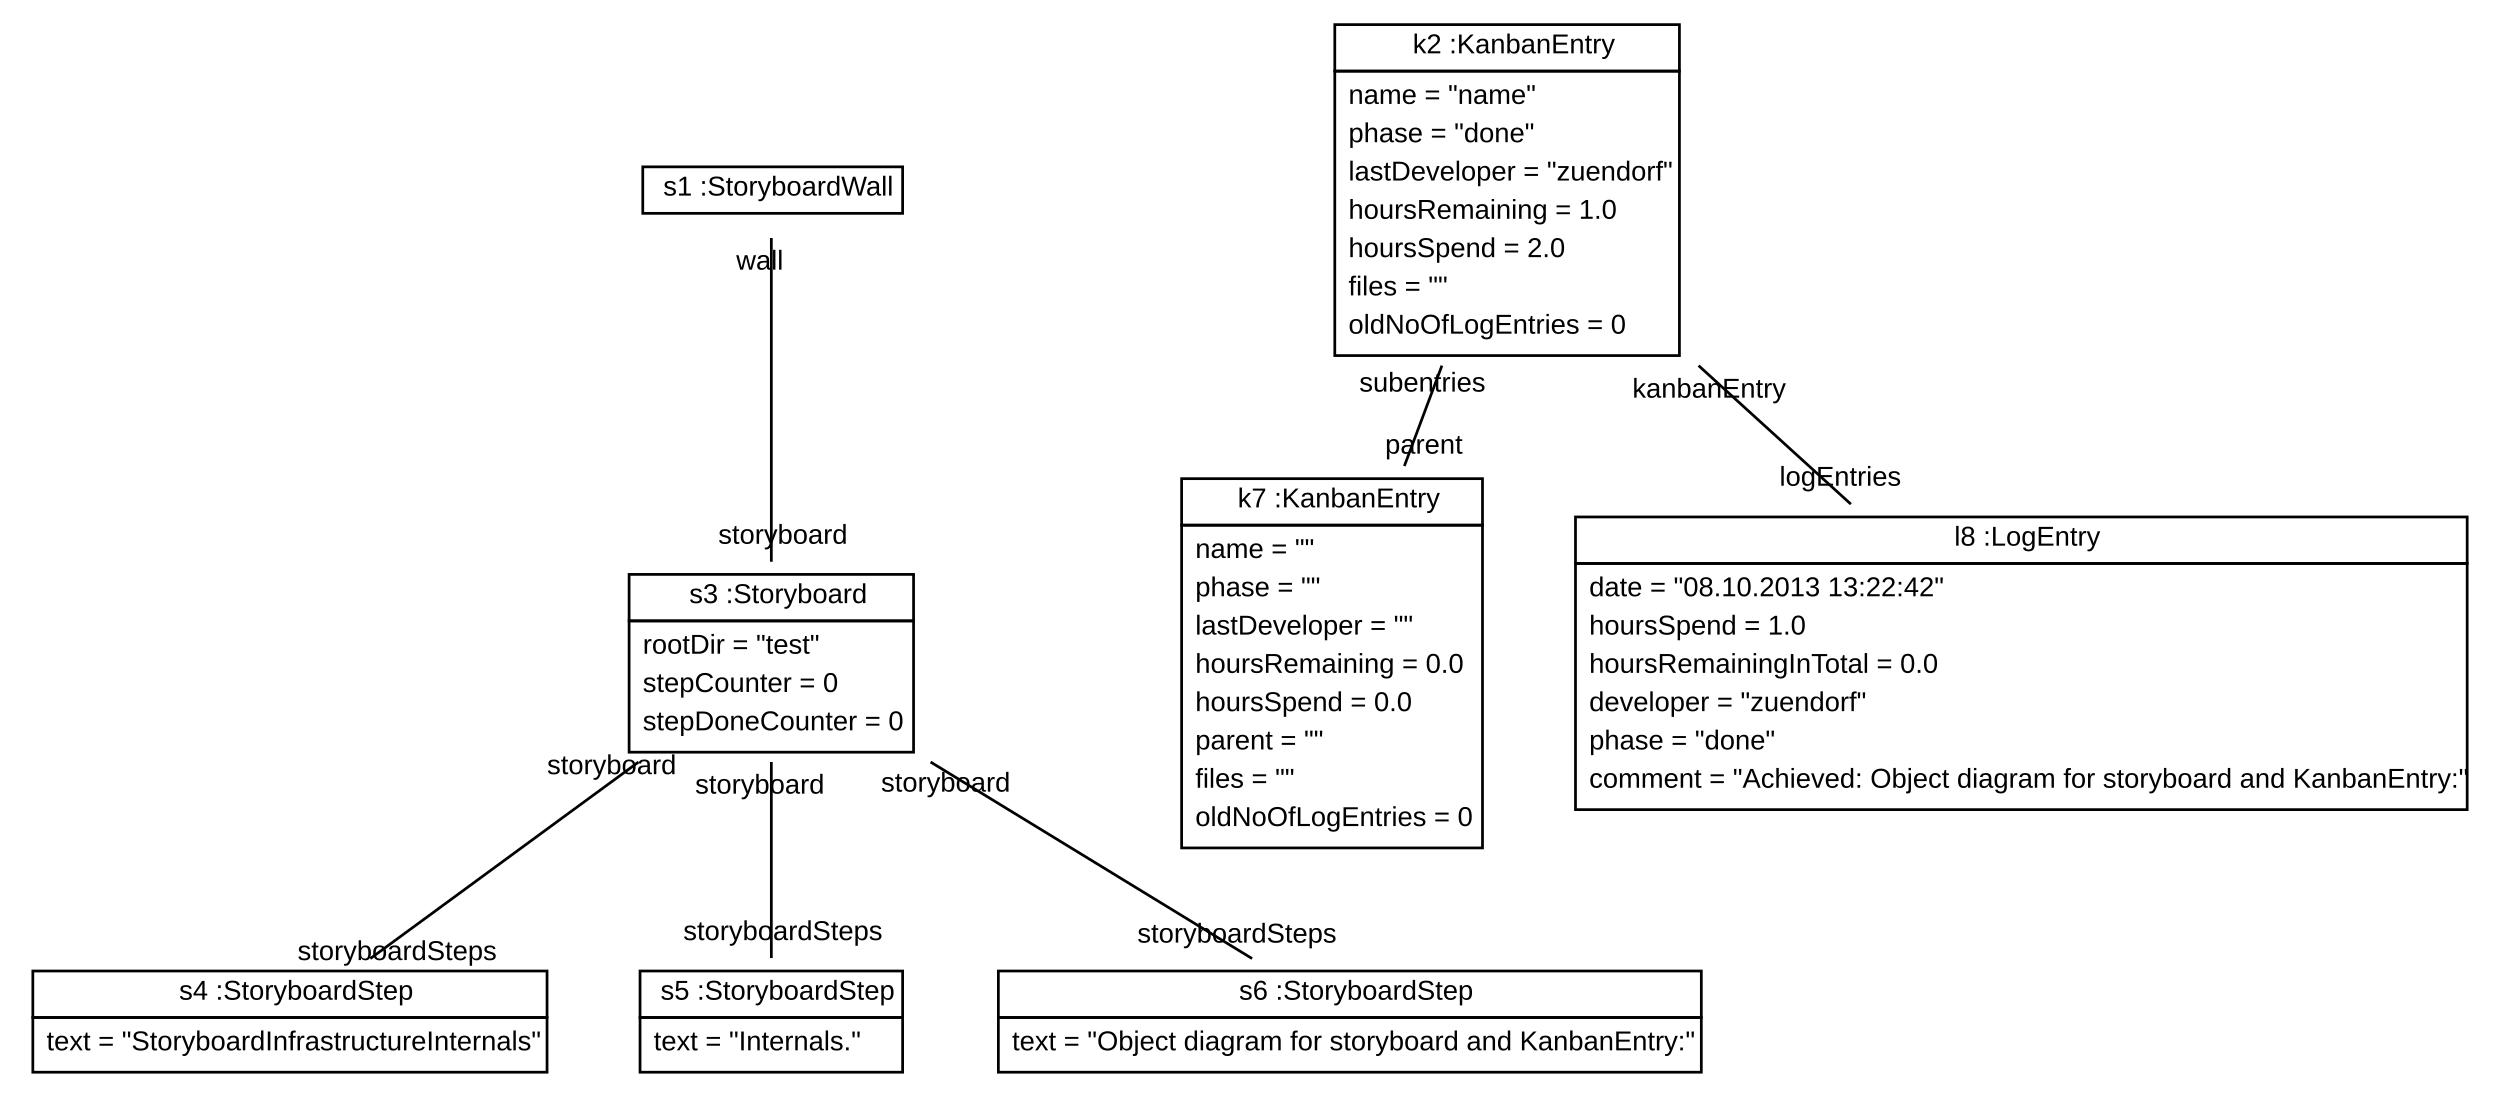
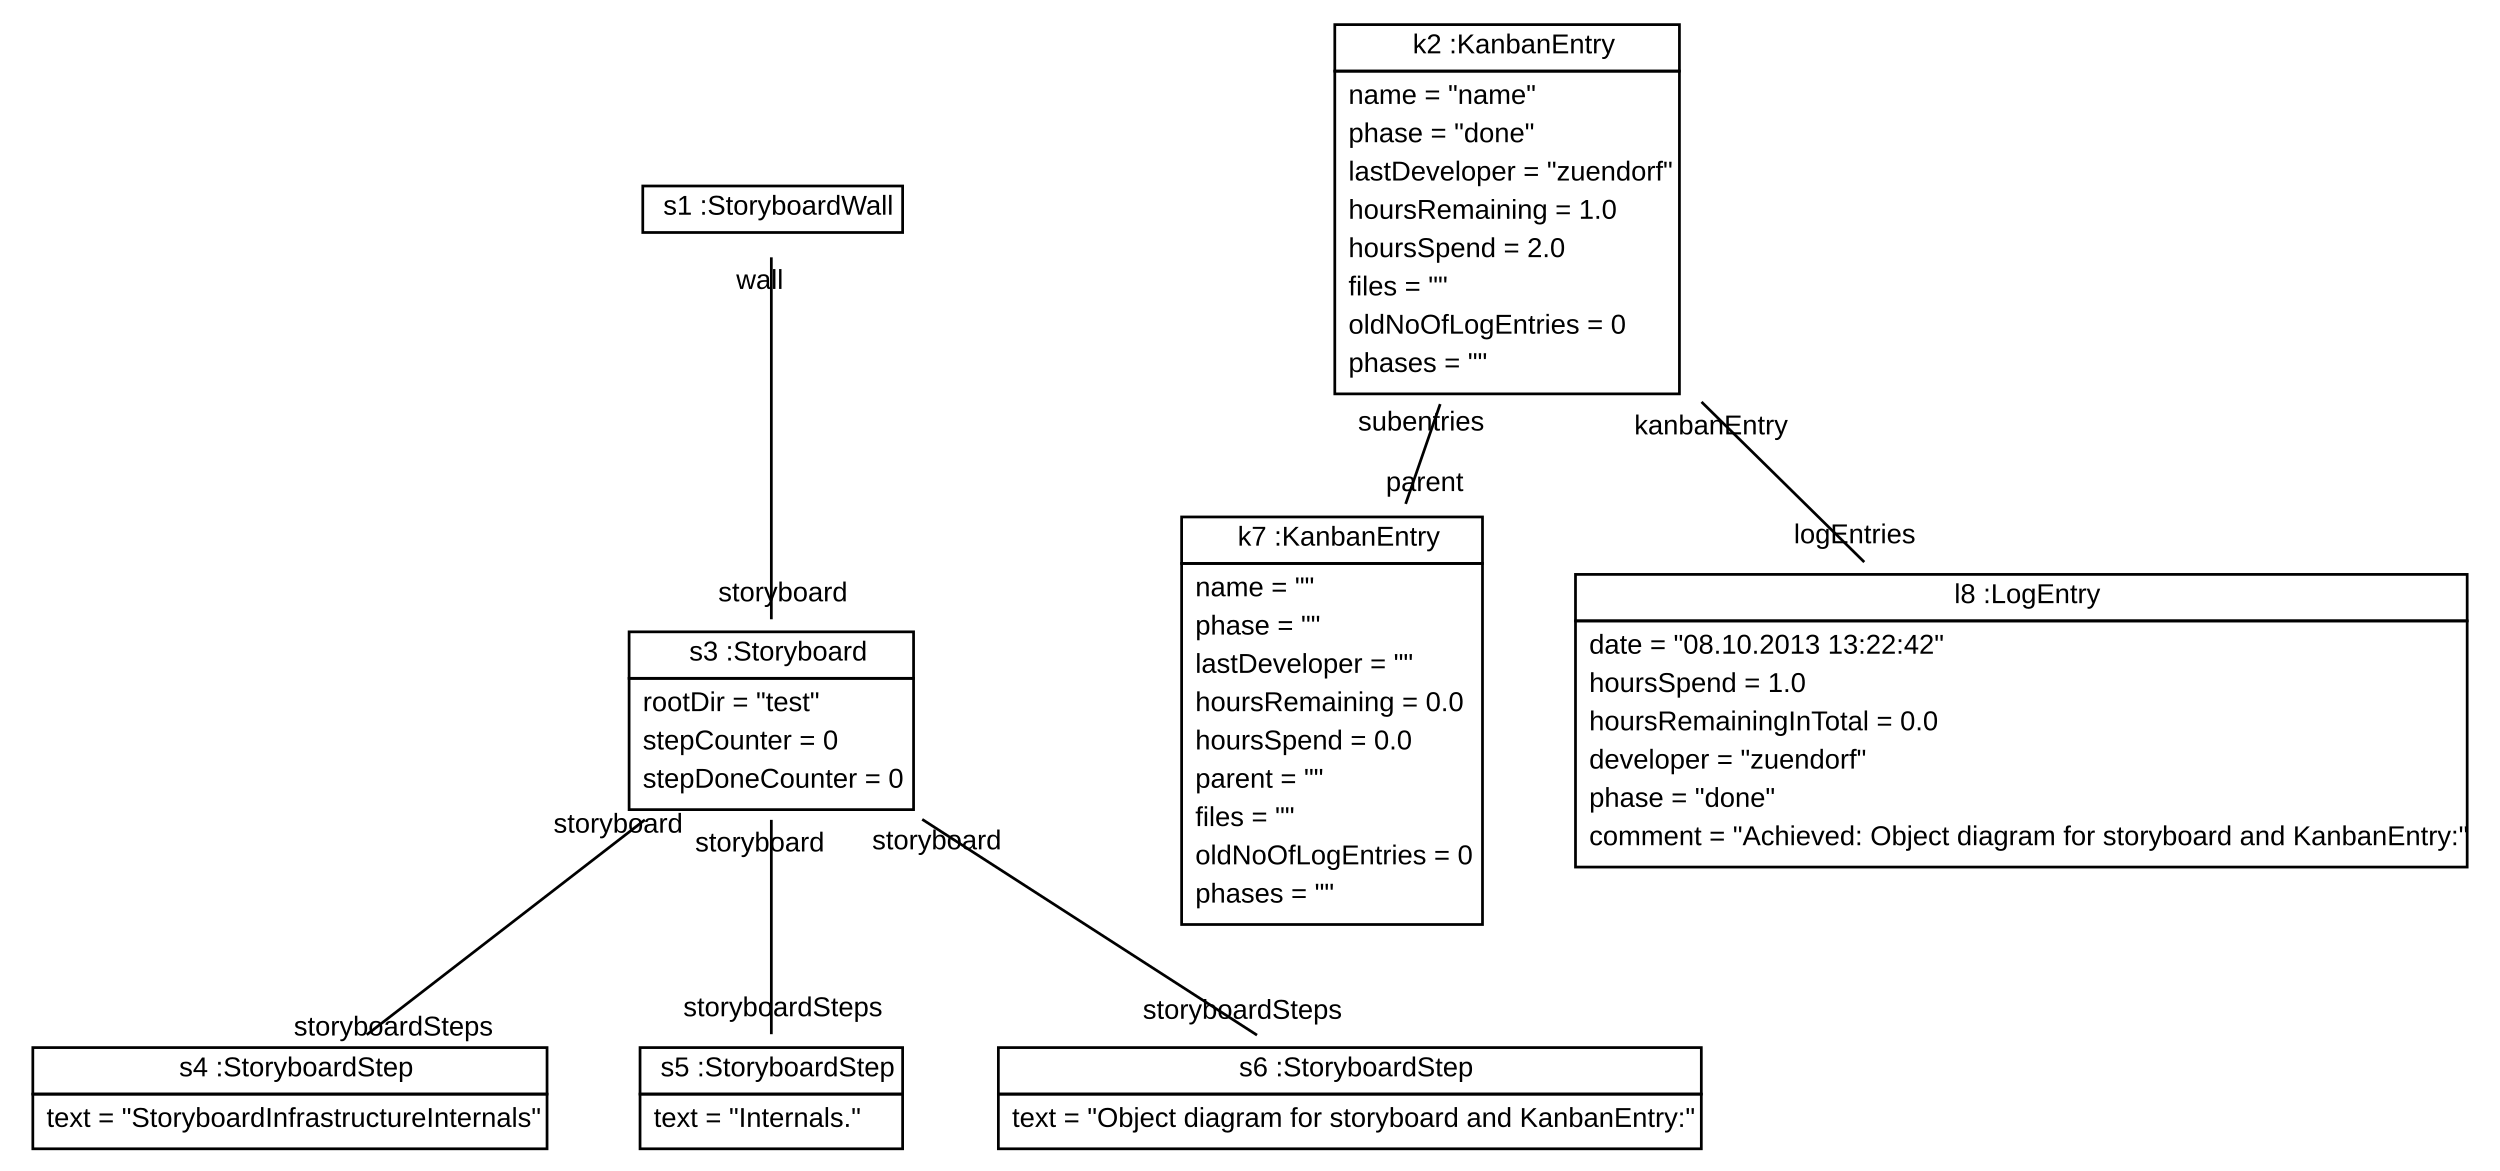
- <svg xmlns="http://www.w3.org/2000/svg" xmlns:xlink="http://www.w3.org/1999/xlink" width="914pt" height="400pt" viewBox="0.00 0.00 914.00 400.00">
-   <g id="graph1" class="graph" transform="scale(1 1) rotate(0) translate(4 396)">
-     <polygon fill="white" stroke="white" points="-4,5 -4,-396 911,-396 911,5 -4,5" />
+ <svg xmlns="http://www.w3.org/2000/svg" xmlns:xlink="http://www.w3.org/1999/xlink" width="914pt" height="428pt" viewBox="0.00 0.00 914.00 428.00">
+   <g id="graph1" class="graph" transform="scale(1 1) rotate(0) translate(4 424)">
+     <polygon fill="white" stroke="white" points="-4,5 -4,-424 911,-424 911,5 -4,5" />
    <g id="node1" class="node">
      <a xlink:href="../../SDMLib/src/org/sdmlib/storyboards/StoryboardWall.java" xlink:title="&lt;TABLE&gt;">
-         <polygon fill="none" stroke="black" points="231,-318 231,-335 326,-335 326,-318 231,-318" />
-         <text text-anchor="start" x="234.5" y="-324.5" font-family="Arial" font-size="10.00"> </text>
-         <text text-anchor="start" x="238.5" y="-324.5" font-family="Arial" font-size="10.00">s1 :StoryboardWall</text>
+         <polygon fill="none" stroke="black" points="231,-339 231,-356 326,-356 326,-339 231,-339" />
+         <text text-anchor="start" x="234.5" y="-345.5" font-family="Arial" font-size="10.00"> </text>
+         <text text-anchor="start" x="238.5" y="-345.5" font-family="Arial" font-size="10.00">s1 :StoryboardWall</text>
      </a>
    </g>
    <g id="node2" class="node">
      <a xlink:href="../../SDMLib/src/org/sdmlib/storyboards/Storyboard.java" xlink:title="&lt;TABLE&gt;">
-         <polygon fill="none" stroke="black" points="226,-169 226,-186 330,-186 330,-169 226,-169" />
-         <text text-anchor="start" x="244" y="-175.5" font-family="Arial" font-size="10.00"> </text>
-         <text text-anchor="start" x="248" y="-175.5" font-family="Arial" font-size="10.00">s3 :Storyboard</text>
+         <polygon fill="none" stroke="black" points="226,-176 226,-193 330,-193 330,-176 226,-176" />
+         <text text-anchor="start" x="244" y="-182.5" font-family="Arial" font-size="10.00"> </text>
+         <text text-anchor="start" x="248" y="-182.5" font-family="Arial" font-size="10.00">s3 :Storyboard</text>
      </a>
-       <polygon fill="none" stroke="black" points="226,-121 226,-169 330,-169 330,-121 226,-121" />
-       <text text-anchor="start" x="231" y="-157" font-family="Arial" font-size="10.00">rootDir = "test"</text>
-       <text text-anchor="start" x="231" y="-143" font-family="Arial" font-size="10.00">stepCounter = 0</text>
-       <text text-anchor="start" x="231" y="-129" font-family="Arial" font-size="10.00">stepDoneCounter = 0</text>
+       <polygon fill="none" stroke="black" points="226,-128 226,-176 330,-176 330,-128 226,-128" />
+       <text text-anchor="start" x="231" y="-164" font-family="Arial" font-size="10.00">rootDir = "test"</text>
+       <text text-anchor="start" x="231" y="-150" font-family="Arial" font-size="10.00">stepCounter = 0</text>
+       <text text-anchor="start" x="231" y="-136" font-family="Arial" font-size="10.00">stepDoneCounter = 0</text>
    </g>
    <g id="edge2" class="edge">
-       <path fill="none" stroke="black" d="M278,-308.979C278,-281.524 278,-226.881 278,-190.629" />
-       <text text-anchor="middle" x="282.226" y="-197.192" font-family="Arial" font-size="10.00">storyboard</text>
-       <text text-anchor="middle" x="273.774" y="-297.416" font-family="Arial" font-size="10.00">wall</text>
+       <path fill="none" stroke="black" d="M278,-329.927C278,-299.962 278,-237.318 278,-197.588" />
+       <text text-anchor="middle" x="282.226" y="-204.151" font-family="Arial" font-size="10.00">storyboard</text>
+       <text text-anchor="middle" x="273.774" y="-318.364" font-family="Arial" font-size="10.00">wall</text>
    </g>
    <g id="node3" class="node">
      <a xlink:href="../../SDMLib/src/org/sdmlib/storyboards/StoryboardStep.java" xlink:title="&lt;TABLE&gt;">
        <polygon fill="none" stroke="black" points="8,-24 8,-41 196,-41 196,-24 8,-24" />
        <text text-anchor="start" x="57.5" y="-30.5" font-family="Arial" font-size="10.00"> </text>
        <text text-anchor="start" x="61.5" y="-30.5" font-family="Arial" font-size="10.00">s4 :StoryboardStep</text>
      </a>
      <polygon fill="none" stroke="black" points="8,-4 8,-24 196,-24 196,-4 8,-4" />
      <text text-anchor="start" x="13" y="-12" font-family="Arial" font-size="10.00">text = "StoryboardInfrastructureInternals"</text>
    </g>
    <g id="edge4" class="edge">
-       <path fill="none" stroke="black" d="M229.441,-117.409C198.001,-94.365 158.092,-65.113 131.388,-45.54" />
-       <text text-anchor="middle" x="141.196" y="-44.989" font-family="Arial" font-size="10.00">storyboardSteps</text>
-       <text text-anchor="middle" x="219.633" y="-112.96" font-family="Arial" font-size="10.00">storyboard</text>
+       <path fill="none" stroke="black" d="M231.758,-124.268C199.473,-99.32 157.425,-66.828 130.079,-45.698" />
+       <text text-anchor="middle" x="139.835" y="-45.395" font-family="Arial" font-size="10.00">storyboardSteps</text>
+       <text text-anchor="middle" x="222.003" y="-119.57" font-family="Arial" font-size="10.00">storyboard</text>
    </g>
    <g id="node4" class="node">
      <a xlink:href="../../SDMLib/src/org/sdmlib/storyboards/StoryboardStep.java" xlink:title="&lt;TABLE&gt;">
        <polygon fill="none" stroke="black" points="230,-24 230,-41 326,-41 326,-24 230,-24" />
        <text text-anchor="start" x="233.5" y="-30.5" font-family="Arial" font-size="10.00"> </text>
        <text text-anchor="start" x="237.5" y="-30.5" font-family="Arial" font-size="10.00">s5 :StoryboardStep</text>
      </a>
      <polygon fill="none" stroke="black" points="230,-4 230,-24 326,-24 326,-4 230,-4" />
      <text text-anchor="start" x="235" y="-12" font-family="Arial" font-size="10.00">text = "Internals."</text>
    </g>
    <g id="edge6" class="edge">
-       <path fill="none" stroke="black" d="M278,-117.409C278,-94.439 278,-65.302 278,-45.73" />
-       <text text-anchor="middle" x="282.226" y="-52.294" font-family="Arial" font-size="10.00">storyboardSteps</text>
-       <text text-anchor="middle" x="273.774" y="-105.846" font-family="Arial" font-size="10.00">storyboard</text>
+       <path fill="none" stroke="black" d="M278,-124.268C278,-99.398 278,-67.033 278,-45.898" />
+       <text text-anchor="middle" x="282.226" y="-52.461" font-family="Arial" font-size="10.00">storyboardSteps</text>
+       <text text-anchor="middle" x="273.774" y="-112.705" font-family="Arial" font-size="10.00">storyboard</text>
    </g>
    <g id="node5" class="node">
      <a xlink:href="../../SDMLib/src/org/sdmlib/storyboards/StoryboardStep.java" xlink:title="&lt;TABLE&gt;">
        <polygon fill="none" stroke="black" points="361,-24 361,-41 618,-41 618,-24 361,-24" />
        <text text-anchor="start" x="445" y="-30.5" font-family="Arial" font-size="10.00"> </text>
        <text text-anchor="start" x="449" y="-30.5" font-family="Arial" font-size="10.00">s6 :StoryboardStep</text>
      </a>
      <polygon fill="none" stroke="black" points="361,-4 361,-24 618,-24 618,-4 361,-4" />
      <text text-anchor="start" x="366" y="-12" font-family="Arial" font-size="10.00">text = "Object diagram for storyboard and KanbanEntry:"</text>
    </g>
    <g id="edge8" class="edge">
-       <path fill="none" stroke="black" d="M336.215,-117.409C373.908,-94.365 421.753,-65.113 453.768,-45.54" />
-       <text text-anchor="middle" x="448.24" y="-51.373" font-family="Arial" font-size="10.00">storyboardSteps</text>
-       <text text-anchor="middle" x="341.743" y="-106.576" font-family="Arial" font-size="10.00">storyboard</text>
+       <path fill="none" stroke="black" d="M333.162,-124.445C371.991,-99.418 422.703,-66.732 455.558,-45.555" />
+       <text text-anchor="middle" x="450.23" y="-51.517" font-family="Arial" font-size="10.00">storyboardSteps</text>
+       <text text-anchor="middle" x="338.49" y="-113.483" font-family="Arial" font-size="10.00">storyboard</text>
    </g>
    <g id="node6" class="node">
      <a xlink:href="../../SDMLib/src/org/sdmlib/storyboards/KanbanEntry.java" xlink:title="&lt;TABLE&gt;">
-         <polygon fill="none" stroke="black" points="484,-370 484,-387 610,-387 610,-370 484,-370" />
-         <text text-anchor="start" x="508.5" y="-376.5" font-family="Arial" font-size="10.00"> </text>
-         <text text-anchor="start" x="512.5" y="-376.5" font-family="Arial" font-size="10.00">k2 :KanbanEntry</text>
+         <polygon fill="none" stroke="black" points="484,-398 484,-415 610,-415 610,-398 484,-398" />
+         <text text-anchor="start" x="508.5" y="-404.5" font-family="Arial" font-size="10.00"> </text>
+         <text text-anchor="start" x="512.5" y="-404.5" font-family="Arial" font-size="10.00">k2 :KanbanEntry</text>
      </a>
-       <polygon fill="none" stroke="black" points="484,-266 484,-370 610,-370 610,-266 484,-266" />
-       <text text-anchor="start" x="489" y="-358" font-family="Arial" font-size="10.00">name = "name"</text>
-       <text text-anchor="start" x="489" y="-344" font-family="Arial" font-size="10.00">phase = "done"</text>
-       <text text-anchor="start" x="489" y="-330" font-family="Arial" font-size="10.00">lastDeveloper = "zuendorf"</text>
-       <text text-anchor="start" x="489" y="-316" font-family="Arial" font-size="10.00">hoursRemaining = 1.0</text>
-       <text text-anchor="start" x="489" y="-302" font-family="Arial" font-size="10.00">hoursSpend = 2.0</text>
-       <text text-anchor="start" x="489" y="-288" font-family="Arial" font-size="10.00">files = ""</text>
-       <text text-anchor="start" x="489" y="-274" font-family="Arial" font-size="10.00">oldNoOfLogEntries = 0</text>
+       <polygon fill="none" stroke="black" points="484,-280 484,-398 610,-398 610,-280 484,-280" />
+       <text text-anchor="start" x="489" y="-386" font-family="Arial" font-size="10.00">name = "name"</text>
+       <text text-anchor="start" x="489" y="-372" font-family="Arial" font-size="10.00">phase = "done"</text>
+       <text text-anchor="start" x="489" y="-358" font-family="Arial" font-size="10.00">lastDeveloper = "zuendorf"</text>
+       <text text-anchor="start" x="489" y="-344" font-family="Arial" font-size="10.00">hoursRemaining = 1.0</text>
+       <text text-anchor="start" x="489" y="-330" font-family="Arial" font-size="10.00">hoursSpend = 2.0</text>
+       <text text-anchor="start" x="489" y="-316" font-family="Arial" font-size="10.00">files = ""</text>
+       <text text-anchor="start" x="489" y="-302" font-family="Arial" font-size="10.00">oldNoOfLogEntries = 0</text>
+       <text text-anchor="start" x="489" y="-288" font-family="Arial" font-size="10.00">phases = ""</text>
    </g>
    <g id="node7" class="node">
      <a xlink:href="../../SDMLib/src/org/sdmlib/storyboards/KanbanEntry.java" xlink:title="&lt;TABLE&gt;">
-         <polygon fill="none" stroke="black" points="428,-204 428,-221 538,-221 538,-204 428,-204" />
-         <text text-anchor="start" x="444.5" y="-210.5" font-family="Arial" font-size="10.00"> </text>
-         <text text-anchor="start" x="448.5" y="-210.5" font-family="Arial" font-size="10.00">k7 :KanbanEntry</text>
+         <polygon fill="none" stroke="black" points="428,-218 428,-235 538,-235 538,-218 428,-218" />
+         <text text-anchor="start" x="444.5" y="-224.5" font-family="Arial" font-size="10.00"> </text>
+         <text text-anchor="start" x="448.5" y="-224.5" font-family="Arial" font-size="10.00">k7 :KanbanEntry</text>
      </a>
-       <polygon fill="none" stroke="black" points="428,-86 428,-204 538,-204 538,-86 428,-86" />
-       <text text-anchor="start" x="433" y="-192" font-family="Arial" font-size="10.00">name = ""</text>
-       <text text-anchor="start" x="433" y="-178" font-family="Arial" font-size="10.00">phase = ""</text>
-       <text text-anchor="start" x="433" y="-164" font-family="Arial" font-size="10.00">lastDeveloper = ""</text>
-       <text text-anchor="start" x="433" y="-150" font-family="Arial" font-size="10.00">hoursRemaining = 0.0</text>
-       <text text-anchor="start" x="433" y="-136" font-family="Arial" font-size="10.00">hoursSpend = 0.0</text>
-       <text text-anchor="start" x="433" y="-122" font-family="Arial" font-size="10.00">parent = ""</text>
-       <text text-anchor="start" x="433" y="-108" font-family="Arial" font-size="10.00">files = ""</text>
-       <text text-anchor="start" x="433" y="-94" font-family="Arial" font-size="10.00">oldNoOfLogEntries = 0</text>
+       <polygon fill="none" stroke="black" points="428,-86 428,-218 538,-218 538,-86 428,-86" />
+       <text text-anchor="start" x="433" y="-206" font-family="Arial" font-size="10.00">name = ""</text>
+       <text text-anchor="start" x="433" y="-192" font-family="Arial" font-size="10.00">phase = ""</text>
+       <text text-anchor="start" x="433" y="-178" font-family="Arial" font-size="10.00">lastDeveloper = ""</text>
+       <text text-anchor="start" x="433" y="-164" font-family="Arial" font-size="10.00">hoursRemaining = 0.0</text>
+       <text text-anchor="start" x="433" y="-150" font-family="Arial" font-size="10.00">hoursSpend = 0.0</text>
+       <text text-anchor="start" x="433" y="-136" font-family="Arial" font-size="10.00">parent = ""</text>
+       <text text-anchor="start" x="433" y="-122" font-family="Arial" font-size="10.00">files = ""</text>
+       <text text-anchor="start" x="433" y="-108" font-family="Arial" font-size="10.00">oldNoOfLogEntries = 0</text>
+       <text text-anchor="start" x="433" y="-94" font-family="Arial" font-size="10.00">phases = ""</text>
    </g>
    <g id="edge10" class="edge">
-       <path fill="none" stroke="black" d="M523.169,-262.326C518.691,-250.361 513.984,-237.786 509.433,-225.624" />
-       <text text-anchor="middle" x="516.567" y="-230.131" font-family="Arial" font-size="10.00">parent</text>
-       <text text-anchor="middle" x="516.034" y="-252.819" font-family="Arial" font-size="10.00">subentries</text>
+       <path fill="none" stroke="black" d="M522.53,-276.268C518.402,-264.333 514.096,-251.886 509.909,-239.784" />
+       <text text-anchor="middle" x="516.866" y="-244.467" font-family="Arial" font-size="10.00">parent</text>
+       <text text-anchor="middle" x="515.573" y="-266.584" font-family="Arial" font-size="10.00">subentries</text>
    </g>
    <g id="node8" class="node">
      <a xlink:href="../../SDMLib/src/org/sdmlib/storyboards/LogEntry.java" xlink:title="&lt;TABLE&gt;">
-         <polygon fill="none" stroke="black" points="572,-190 572,-207 898,-207 898,-190 572,-190" />
-         <text text-anchor="start" x="706.5" y="-196.5" font-family="Arial" font-size="10.00"> </text>
-         <text text-anchor="start" x="710.5" y="-196.5" font-family="Arial" font-size="10.00">l8 :LogEntry</text>
+         <polygon fill="none" stroke="black" points="572,-197 572,-214 898,-214 898,-197 572,-197" />
+         <text text-anchor="start" x="706.5" y="-203.5" font-family="Arial" font-size="10.00"> </text>
+         <text text-anchor="start" x="710.5" y="-203.5" font-family="Arial" font-size="10.00">l8 :LogEntry</text>
      </a>
-       <polygon fill="none" stroke="black" points="572,-100 572,-190 898,-190 898,-100 572,-100" />
-       <text text-anchor="start" x="577" y="-178" font-family="Arial" font-size="10.00">date = "08.10.2013 13:22:42"</text>
-       <text text-anchor="start" x="577" y="-164" font-family="Arial" font-size="10.00">hoursSpend = 1.0</text>
-       <text text-anchor="start" x="577" y="-150" font-family="Arial" font-size="10.00">hoursRemainingInTotal = 0.0</text>
-       <text text-anchor="start" x="577" y="-136" font-family="Arial" font-size="10.00">developer = "zuendorf"</text>
-       <text text-anchor="start" x="577" y="-122" font-family="Arial" font-size="10.00">phase = "done"</text>
-       <text text-anchor="start" x="577" y="-108" font-family="Arial" font-size="10.00">comment = "Achieved: Object diagram for storyboard and KanbanEntry:"</text>
+       <polygon fill="none" stroke="black" points="572,-107 572,-197 898,-197 898,-107 572,-107" />
+       <text text-anchor="start" x="577" y="-185" font-family="Arial" font-size="10.00">date = "08.10.2013 13:22:42"</text>
+       <text text-anchor="start" x="577" y="-171" font-family="Arial" font-size="10.00">hoursSpend = 1.0</text>
+       <text text-anchor="start" x="577" y="-157" font-family="Arial" font-size="10.00">hoursRemainingInTotal = 0.0</text>
+       <text text-anchor="start" x="577" y="-143" font-family="Arial" font-size="10.00">developer = "zuendorf"</text>
+       <text text-anchor="start" x="577" y="-129" font-family="Arial" font-size="10.00">phase = "done"</text>
+       <text text-anchor="start" x="577" y="-115" font-family="Arial" font-size="10.00">comment = "Achieved: Object diagram for storyboard and KanbanEntry:"</text>
    </g>
    <g id="edge12" class="edge">
-       <path fill="none" stroke="black" d="M617.004,-262.326C635.274,-245.709 654.839,-227.912 672.68,-211.684" />
-       <text text-anchor="middle" x="668.819" y="-218.409" font-family="Arial" font-size="10.00">logEntries</text>
-       <text text-anchor="middle" x="620.865" y="-250.601" font-family="Arial" font-size="10.00">kanbanEntry</text>
+       <path fill="none" stroke="black" d="M618.075,-277.059C637.727,-257.721 658.803,-236.981 677.574,-218.509" />
+       <text text-anchor="middle" x="674.079" y="-225.378" font-family="Arial" font-size="10.00">logEntries</text>
+       <text text-anchor="middle" x="621.57" y="-265.19" font-family="Arial" font-size="10.00">kanbanEntry</text>
    </g>
  </g>
</svg>
